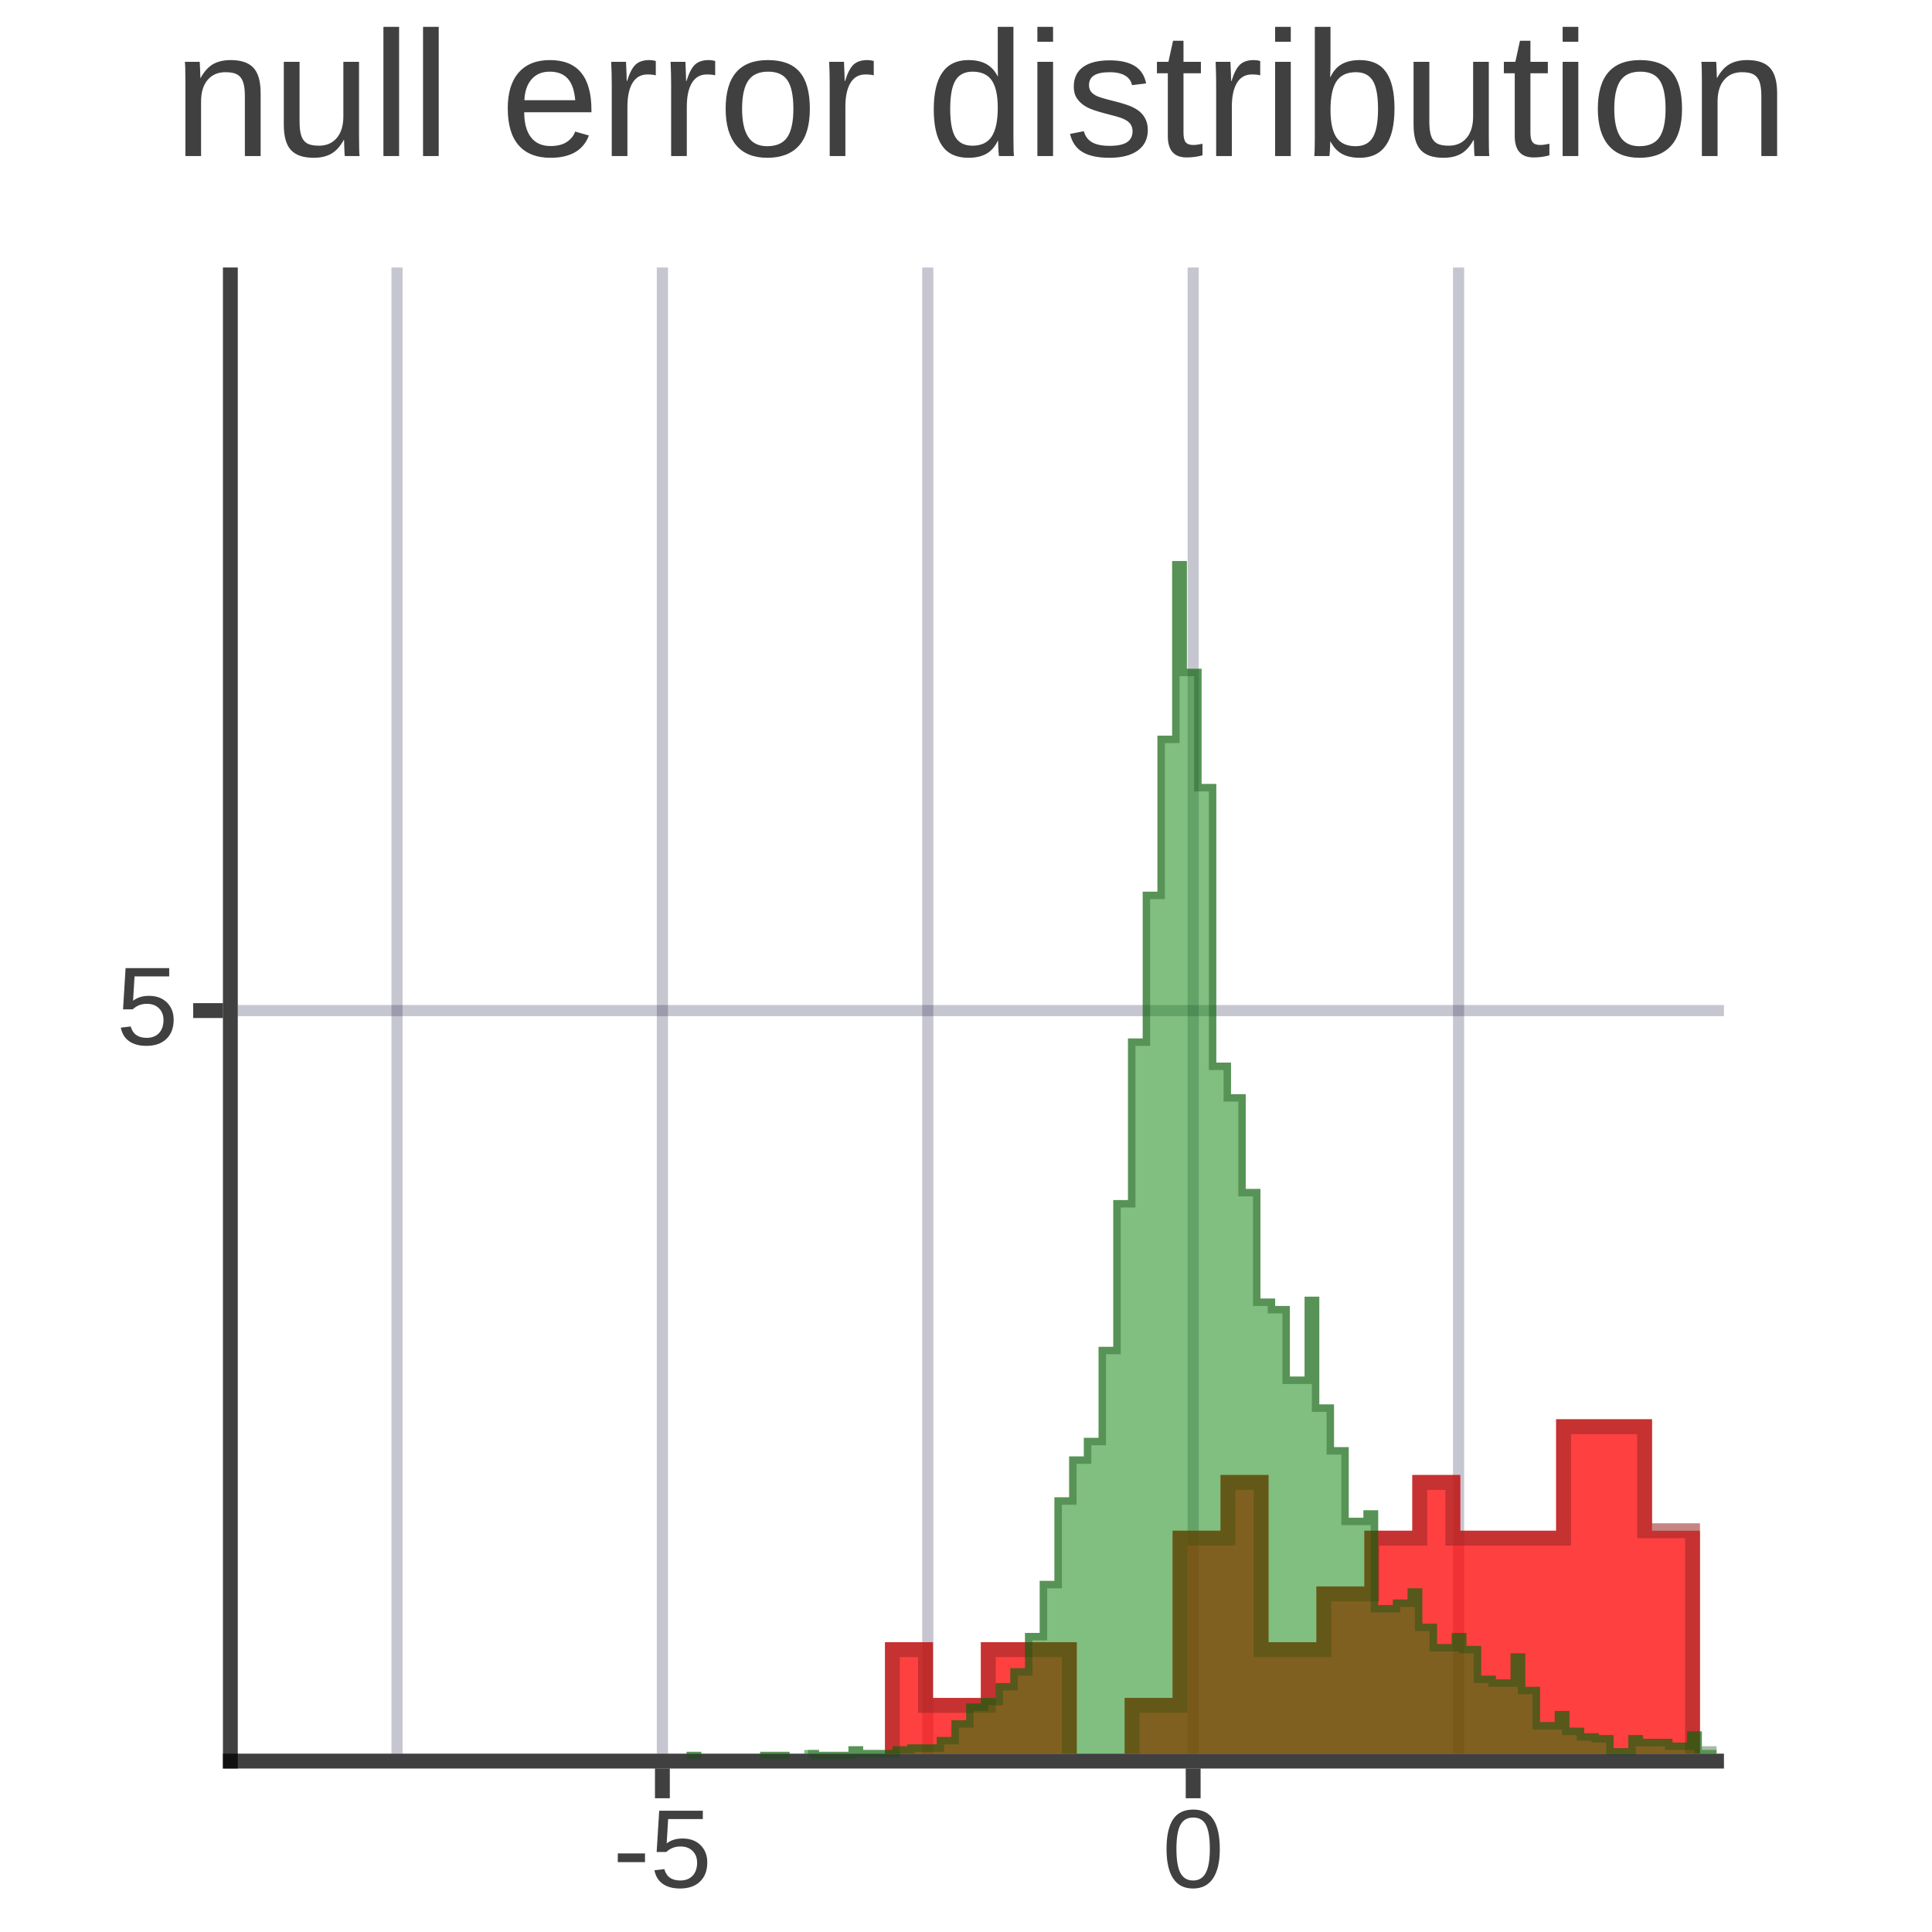
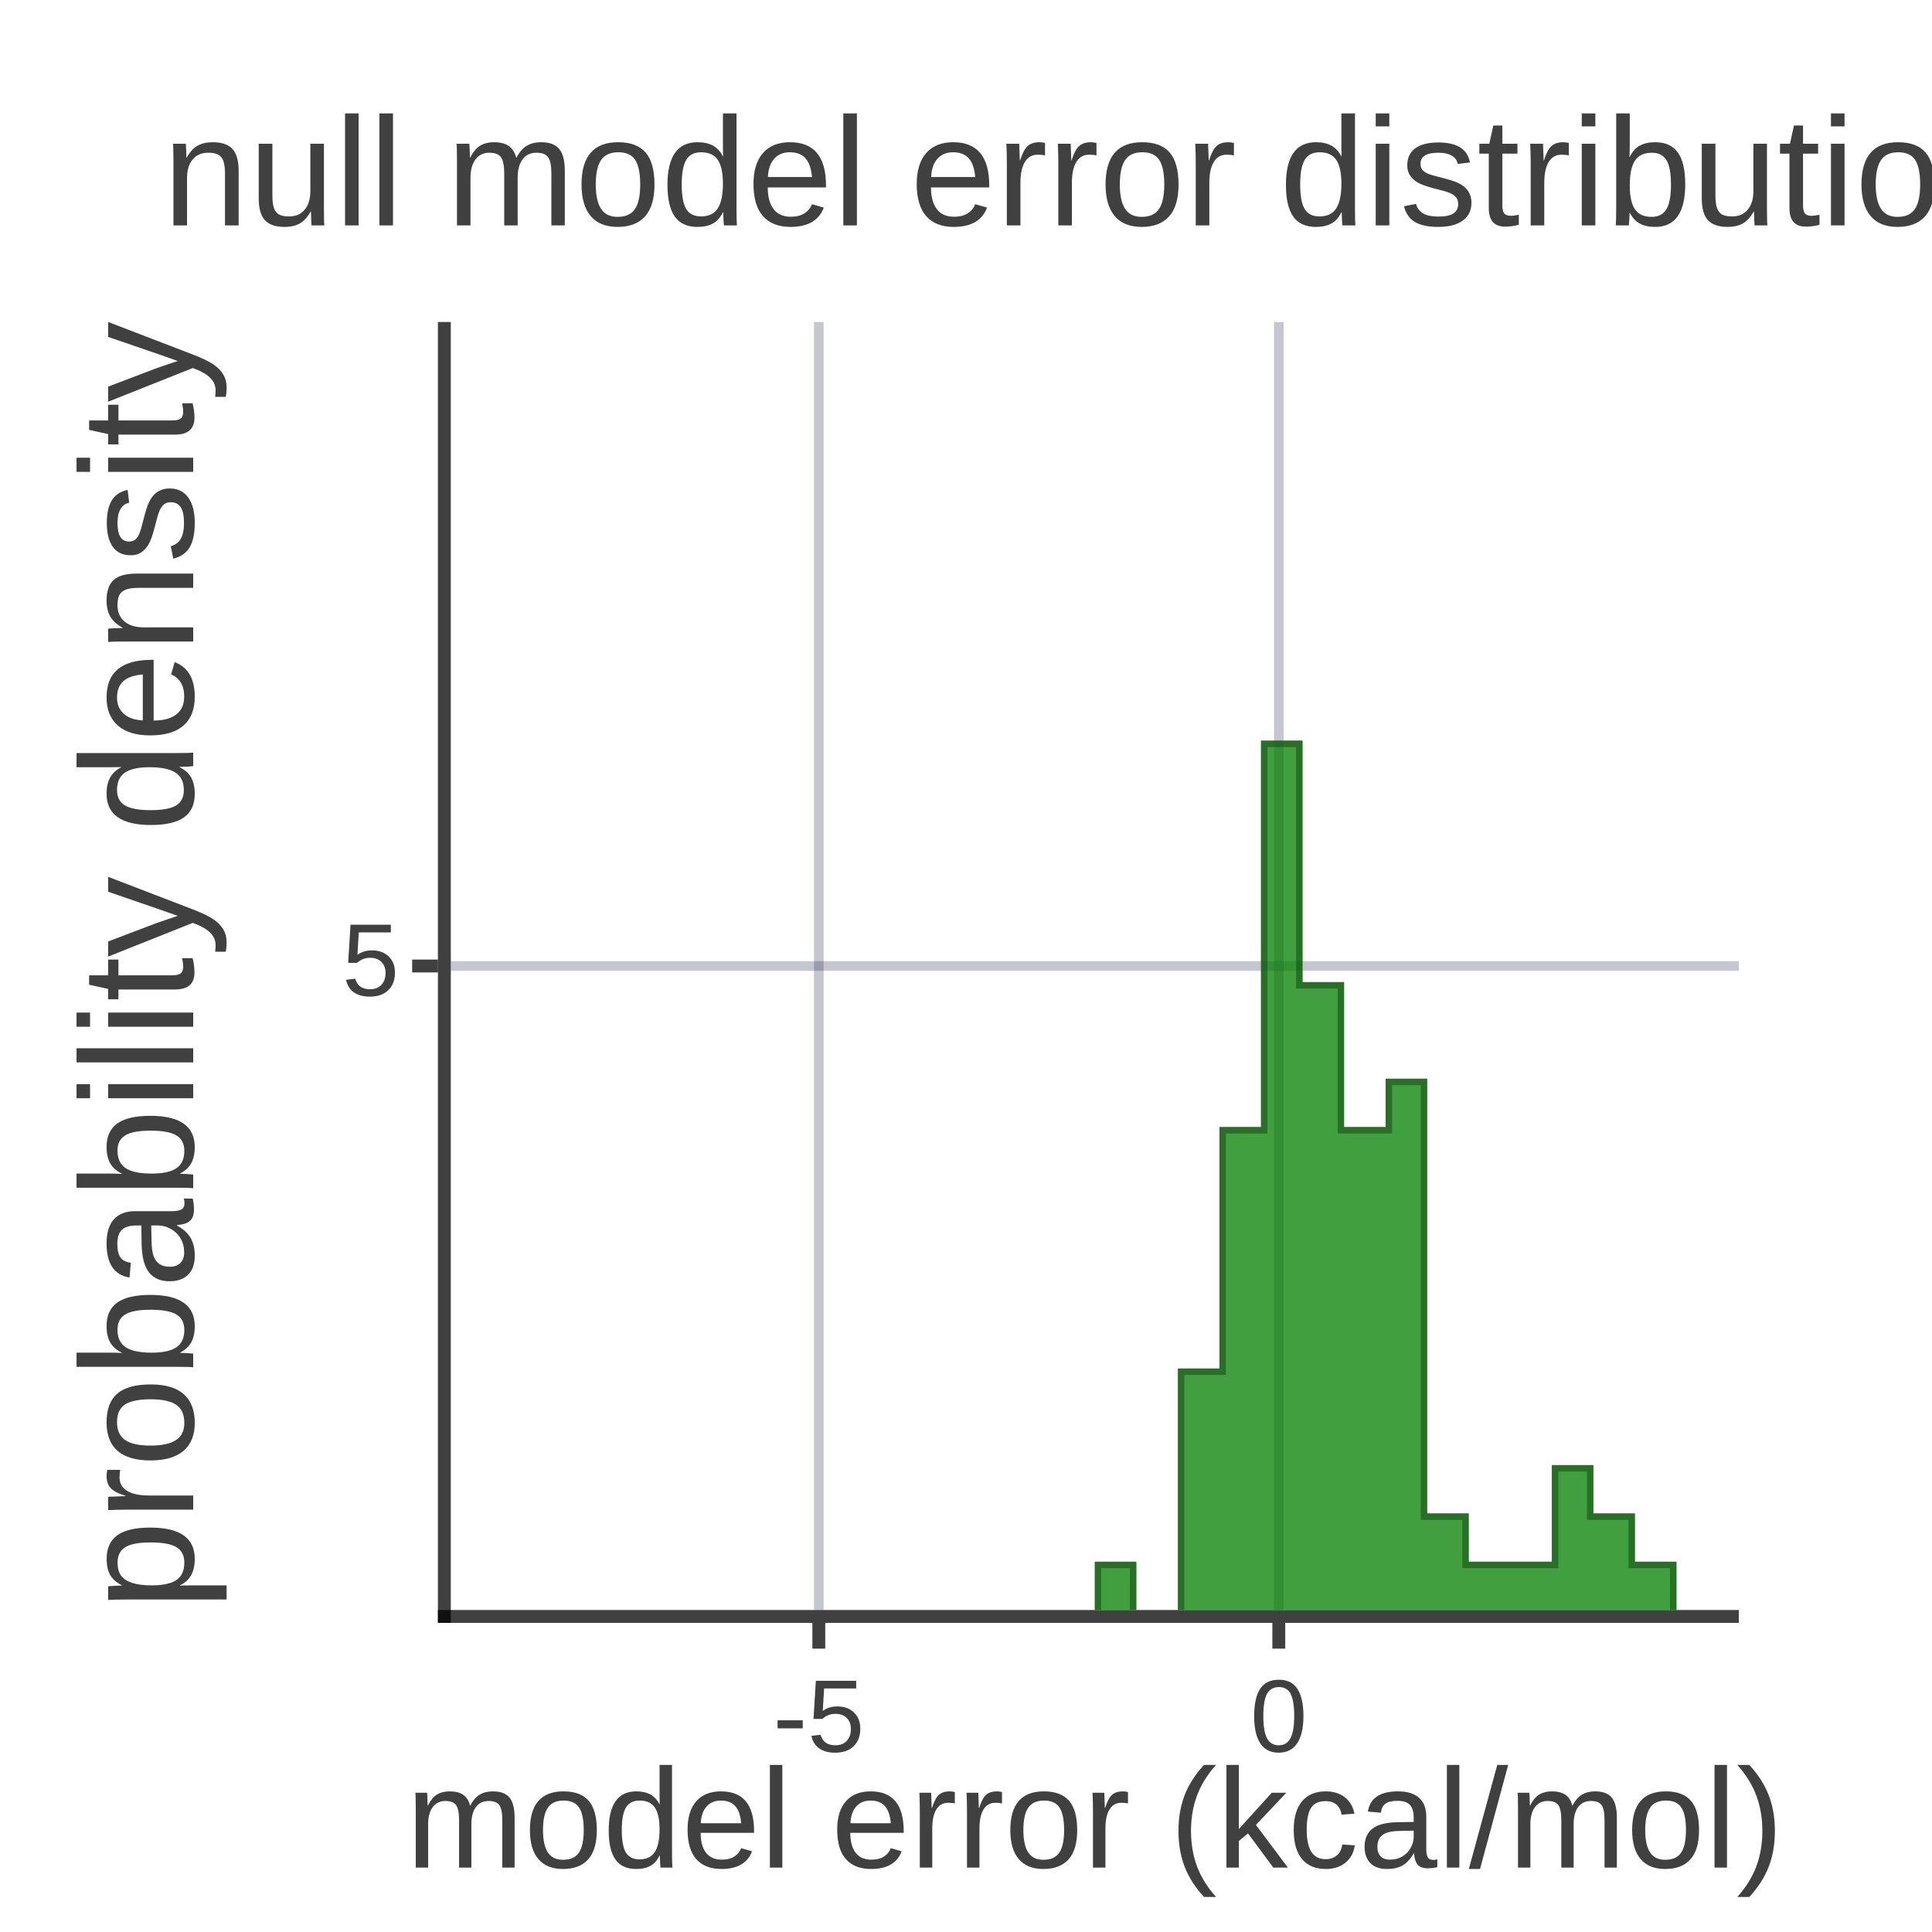
- <svg xmlns="http://www.w3.org/2000/svg" xmlns:xlink="http://www.w3.org/1999/xlink" width="2600" height="2600" viewBox="0 0 1300 1300">
+ <svg xmlns="http://www.w3.org/2000/svg" xmlns:xlink="http://www.w3.org/1999/xlink" width="3000" height="3000" viewBox="0 0 1500 1500">
  <defs>
    <g id="d0">
      <path d="M-5.0,0 L-5.0,1010.0" fill="none" stroke="#000000" stroke-width="10.0" stroke-opacity="0.75" />
      <path d="M-10.0,1005.0 L1000,1005.0" fill="none" stroke="#000000" stroke-width="10.0" stroke-opacity="0.75" />
      <path d="M285.714,1010.0 L285.714,1030" fill="none" stroke="#000000" stroke-width="10.0" stroke-opacity="0.75" />
-       <text x="285.714" y="1090" font-size="75" text-anchor="middle" fill="#000000" fill-opacity="0.75" font-family="Arial">-5</text>
+       <text x="285.714" y="1110" font-size="80" text-anchor="middle" fill="#000000" fill-opacity="0.75" font-family="Arial">-5</text>
      <path d="M642.857,1010.0 L642.857,1030" fill="none" stroke="#000000" stroke-width="10.0" stroke-opacity="0.75" />
-       <text x="642.857" y="1090" font-size="75" text-anchor="middle" fill="#000000" fill-opacity="0.75" font-family="Arial">0</text>
-       <path d="M107.143,0 L107.143,1000" fill="none" stroke="#1e1e46" stroke-width="7.5" stroke-opacity="0.25" />
+       <text x="642.857" y="1110" font-size="80" text-anchor="middle" fill="#000000" fill-opacity="0.75" font-family="Arial">0</text>
      <path d="M285.714,0 L285.714,1000" fill="none" stroke="#1e1e46" stroke-width="7.5" stroke-opacity="0.25" />
-       <path d="M464.286,0 L464.286,1000" fill="none" stroke="#1e1e46" stroke-width="7.5" stroke-opacity="0.25" />
      <path d="M642.857,0 L642.857,1000" fill="none" stroke="#1e1e46" stroke-width="7.5" stroke-opacity="0.25" />
-       <path d="M821.429,0 L821.429,1000" fill="none" stroke="#1e1e46" stroke-width="7.5" stroke-opacity="0.25" />
      <path d="M-10.0,500.0 L-30,500.0" ill="none" stroke="#000000" stroke-width="10.0" stroke-opacity="0.75" />
-       <text x="-40" y="523.0" font-size="75" text-anchor="end" fill="#000000" fill-opacity="0.75" font-family="Arial">5</text>
+       <text x="-40" y="523.0" font-size="80" text-anchor="end" fill="#000000" fill-opacity="0.75" font-family="Arial">5</text>
      <path d="M0,500.0 L1000,500.0" fill="none" stroke="#1e1e46" stroke-width="7.5" stroke-opacity="0.25" />
-       <text x="500.0" y="-75" font-size="120" text-anchor="middle" fill="#000000" fill-opacity="0.75" font-family="Arial">null error distribution</text>
+       <text x="500.0" y="-75" font-size="120" text-anchor="middle" fill="#000000" fill-opacity="0.75" font-family="Arial">null model error distribution</text>
    </g>
    <g id="d1">
-       <path d="M622.12,1000.0 V1000.0 M48.387,1000 V1000.0 M80.645,1000 V1000.0 M112.903,1000 V1000.0 M145.161,1000 V1000.0 M177.419,1000 V1000.0 M209.677,1000 V1000.0 M241.935,1000 V1000.0 M274.194,1000 V1000.0 M306.452,1000 V1000.0 M338.71,1000 V1000.0 M370.968,1000 V1000.0 M403.226,1000 V1000.0 M435.484,1000 V925.0 H467.742 V962.5 H500 V925.0 H532.258 V925.0 H564.516 V1000.0 M596.774,1000 V962.5 H629.032 V850.0 H661.29 V812.5 H693.548 V925.0 H725.806 V887.5 H758.065 V850.0 H790.323 V812.5 H822.581 V850.0 H854.839 V850.0 H887.097 V775.0 H919.355 V775.0 H951.613 V850.0 H983.871 V1000.0" stroke-width="10.0" stroke-opacity="0.75" stroke="none" fill="#ff0000" opacity="0.75" />
-       <path d="M627.12,1000.0 V1000.0 M53.387,1000 V1000.0 M85.645,1000 V1000.0 M117.903,1000 V1000.0 M150.161,1000 V1000.0 M182.419,1000 V1000.0 M214.677,1000 V1000.0 M246.935,1000 V1000.0 M279.194,1000 V1000.0 M311.452,1000 V1000.0 M343.71,1000 V1000.0 M375.968,1000 V1000.0 M408.226,1000 V1000.0 M440.484,1000 V930.0 H462.742 V967.5 H505 V930.0 H537.258 V930.0 H559.516 V1000.0 M601.774,1000 V967.5 H634.032 V855.0 H666.29 V817.5 H688.548 V930.0 H730.806 V892.5 H763.065 V855.0 H795.323 V817.5 H817.581 V855.0 H859.839 V855.0 H892.097 V780.0 H924.355 V780.0 H946.613 V850.0 H978.871 V1000.0" stroke-width="10.0" stroke-opacity="0.562" stroke="#992626" fill="none" />
+       <path d="M622.12,1000.0 V1000.0 M48.387,1000 V1000.0 M80.645,1000 V1000.0 M112.903,1000 V1000.0 M145.161,1000 V1000.0 M177.419,1000 V1000.0 M209.677,1000 V1000.0 M241.935,1000 V1000.0 M274.194,1000 V1000.0 M306.452,1000 V1000.0 M338.71,1000 V1000.0 M370.968,1000 V1000.0 M403.226,1000 V1000.0 M435.484,1000 V1000.0 M467.742,1000 V1000.0 M500,1000 V962.5 H532.258 V1000.0 M564.516,1000 V812.5 H596.774 V625.0 H629.032 V325.0 H661.29 V512.5 H693.548 V625.0 H725.806 V587.5 H758.065 V925.0 H790.323 V962.5 H822.581 V962.5 H854.839 V887.5 H887.097 V925.0 H919.355 V962.5 H951.613 V1000.0 M983.871,1000 V1000.0" stroke-width="5.0" stroke-opacity="0.75" stroke="none" fill="#027f00" opacity="0.75" />
+       <path d="M624.62,1000.0 V1000.0 M50.887,1000 V1000.0 M83.145,1000 V1000.0 M115.403,1000 V1000.0 M147.661,1000 V1000.0 M179.919,1000 V1000.0 M212.177,1000 V1000.0 M244.435,1000 V1000.0 M276.694,1000 V1000.0 M308.952,1000 V1000.0 M341.21,1000 V1000.0 M373.468,1000 V1000.0 M405.726,1000 V1000.0 M437.984,1000 V1000.0 M470.242,1000 V1000.0 M502.5,1000 V965.0 H529.758 V1000.0 M567.016,1000 V815.0 H599.274 V627.5 H631.532 V327.5 H658.79 V515.0 H691.048 V627.5 H728.306 V590.0 H755.565 V927.5 H787.823 V965.0 H825.081 V965.0 H857.339 V890.0 H884.597 V927.5 H916.855 V965.0 H949.113 V1000.0 M981.371,1000 V1000.0" stroke-width="5.0" stroke-opacity="0.562" stroke="#144c13" fill="none" />
    </g>
    <g id="d2">
-       <path d="M615.96,1000.0 V1000.0 M14.851,1000 V1000.0 M24.752,1000 V1000.0 M34.653,1000 V1000.0 M44.554,1000 V1000.0 M54.455,1000 V1000.0 M64.356,1000 V1000.0 M74.257,1000 V1000.0 M84.158,1000 V1000.0 M94.059,1000 V1000.0 M103.96,1000 V1000.0 M113.861,1000 V1000.0 M123.762,1000 V1000.0 M133.663,1000 V1000.0 M143.564,1000 V1000.0 M153.465,1000 V1000.0 M163.366,1000 V1000.0 M173.267,1000 V1000.0 M183.168,1000 V1000.0 M193.069,1000 V1000.0 M202.97,1000 V1000.0 M212.871,1000 V1000.0 M222.772,1000 V1000.0 M232.673,1000 V1000.0 M242.574,1000 V1000.0 M252.475,1000 V1000.0 M262.376,1000 V1000.0 M272.277,1000 V1000.0 M282.178,1000 V1000.0 M292.079,1000 V1000.0 M301.98,1000 V998.75 H311.881 V1000.0 M321.782,1000 V1000.0 M331.683,1000 V1000.0 M341.584,1000 V1000.0 M351.485,1000 V998.75 H361.386 V998.75 H371.287 V1000.0 M381.188,1000 V997.5 H391.089 V998.75 H400.99 V998.75 H410.891 V995.0 H420.792 V997.5 H430.693 V997.5 H440.594 V995.0 H450.495 V993.75 H460.396 V993.75 H470.297 V988.75 H480.198 V977.5 H490.099 V966.25 H500 V962.5 H509.901 V952.5 H519.802 V942.5 H529.703 V918.75 H539.604 V883.75 H549.505 V827.5 H559.406 V800.0 H569.307 V787.5 H579.208 V726.25 H589.109 V627.5 H599.01 V518.75 H608.911 V420 H618.812 V315.0 H628.713 V197.5 H638.614 V270.0 H648.515 V347.5 H658.416 V535.0 H668.317 V556.25 H678.218 V620.0 H688.119 V693.75 H698.02 V698.75 H707.921 V746.25 H717.822 V692.5 H727.723 V765.0 H737.624 V793.75 H747.525 V841.25 H757.426 V836.25 H767.327 V900.0 H777.228 V896.25 H787.129 V888.75 H797.03 V912.5 H806.931 V926.25 H816.832 V918.75 H826.733 V927.5 H836.634 V947.5 H846.535 V950.0 H856.436 V932.5 H866.337 V955.0 H876.238 V978.75 H886.139 V971.25 H896.04 V982.5 H905.941 V986.25 H915.842 V987.5 H925.743 V996.25 H935.644 V987.5 H945.545 V990.0 H955.446 V990.0 H965.347 V992.5 H975.248 V985.0 H985.149 V997.5 H995.05 V1000.0" stroke-width="5.0" stroke-opacity="0.75" stroke="none" fill="#027f00" opacity="0.5" />
-       <path d="M618.46,1000.0 V1000.0 M17.351,1000 V1000.0 M27.252,1000 V1000.0 M37.153,1000 V1000.0 M47.054,1000 V1000.0 M56.955,1000 V1000.0 M66.856,1000 V1000.0 M76.757,1000 V1000.0 M86.658,1000 V1000.0 M96.559,1000 V1000.0 M106.46,1000 V1000.0 M116.361,1000 V1000.0 M126.262,1000 V1000.0 M136.163,1000 V1000.0 M146.064,1000 V1000.0 M155.965,1000 V1000.0 M165.866,1000 V1000.0 M175.767,1000 V1000.0 M185.668,1000 V1000.0 M195.569,1000 V1000.0 M205.47,1000 V1000.0 M215.371,1000 V1000.0 M225.272,1000 V1000.0 M235.173,1000 V1000.0 M245.074,1000 V1000.0 M254.975,1000 V1000.0 M264.876,1000 V1000.0 M274.777,1000 V1000.0 M284.678,1000 V1000.0 M294.579,1000 V1000.0 M304.48,1000 V1001.25 H309.381 V1000.0 M324.282,1000 V1000.0 M334.183,1000 V1000.0 M344.084,1000 V1000.0 M353.985,1000 V1001.25 H363.886 V1001.25 H368.787 V1000.0 M383.688,1000 V1000.0 H388.589 V1001.25 H403.49 V1001.25 H413.391 V997.5 H418.292 V1000.0 H433.193 V1000.0 H443.094 V997.5 H452.995 V996.25 H462.896 V996.25 H472.797 V991.25 H482.698 V980.0 H492.599 V968.75 H502.5 V965.0 H512.401 V955.0 H522.302 V945.0 H532.203 V921.25 H542.104 V886.25 H552.005 V830.0 H561.906 V802.5 H571.807 V790.0 H581.708 V728.75 H591.609 V630.0 H601.51 V521.25 H611.411 V422.5 H621.312 V317.5 H631.213 V200.0 H636.114 V272.5 H646.015 V350 H655.916 V537.5 H665.817 V558.75 H675.718 V622.5 H685.619 V696.25 H695.52 V701.25 H705.421 V748.75 H720.322 V695.0 H725.223 V767.5 H735.124 V796.25 H745.025 V843.75 H759.926 V838.75 H764.827 V902.5 H779.728 V898.75 H789.629 V891.25 H794.53 V915.0 H804.431 V928.75 H819.332 V921.25 H824.233 V930.0 H834.134 V950.0 H844.035 V952.5 H858.936 V935.0 H863.837 V957.5 H873.738 V981.25 H888.639 V973.75 H893.54 V985.0 H903.441 V988.75 H913.342 V990.0 H923.243 V998.75 H938.144 V990.0 H943.045 V992.5 H957.946 V992.5 H962.847 V995.0 H977.748 V987.5 H982.649 V997.5 H992.55 V1000.0" stroke-width="5.0" stroke-opacity="0.375" stroke="#144c13" fill="none" />
-     </g>
-     <g id="d3">
      <use xlink:href="#d0" x="150.0" y="150.0" />
      <use xlink:href="#d1" x="150.0" y="150.0" />
-       <use xlink:href="#d2" x="150.0" y="150.0" />
+       <text x="650.0" y="1350" font-size="110" text-anchor="middle" font-family="Arial" fill="#000000" opacity="0.75">model error (kcal/mol)</text>
+       <g>
+         <text x="-650.0" y="-50" font-size="125" transform="rotate(-90)" text-anchor="middle" fill="#000000" opacity="0.75" font-family="Arial">probability density</text>
+       </g>
    </g>
  </defs>
-   <rect x="-5" y="-5" width="1310" height="1310" fill="#ffffff" />
-   <use xlink:href="#d3" x="10" y="30" />
+   <rect x="-10" y="-10" width="1520" height="1520" fill="#ffffff" />
+   <use xlink:href="#d2" x="200" y="100" />
</svg>
